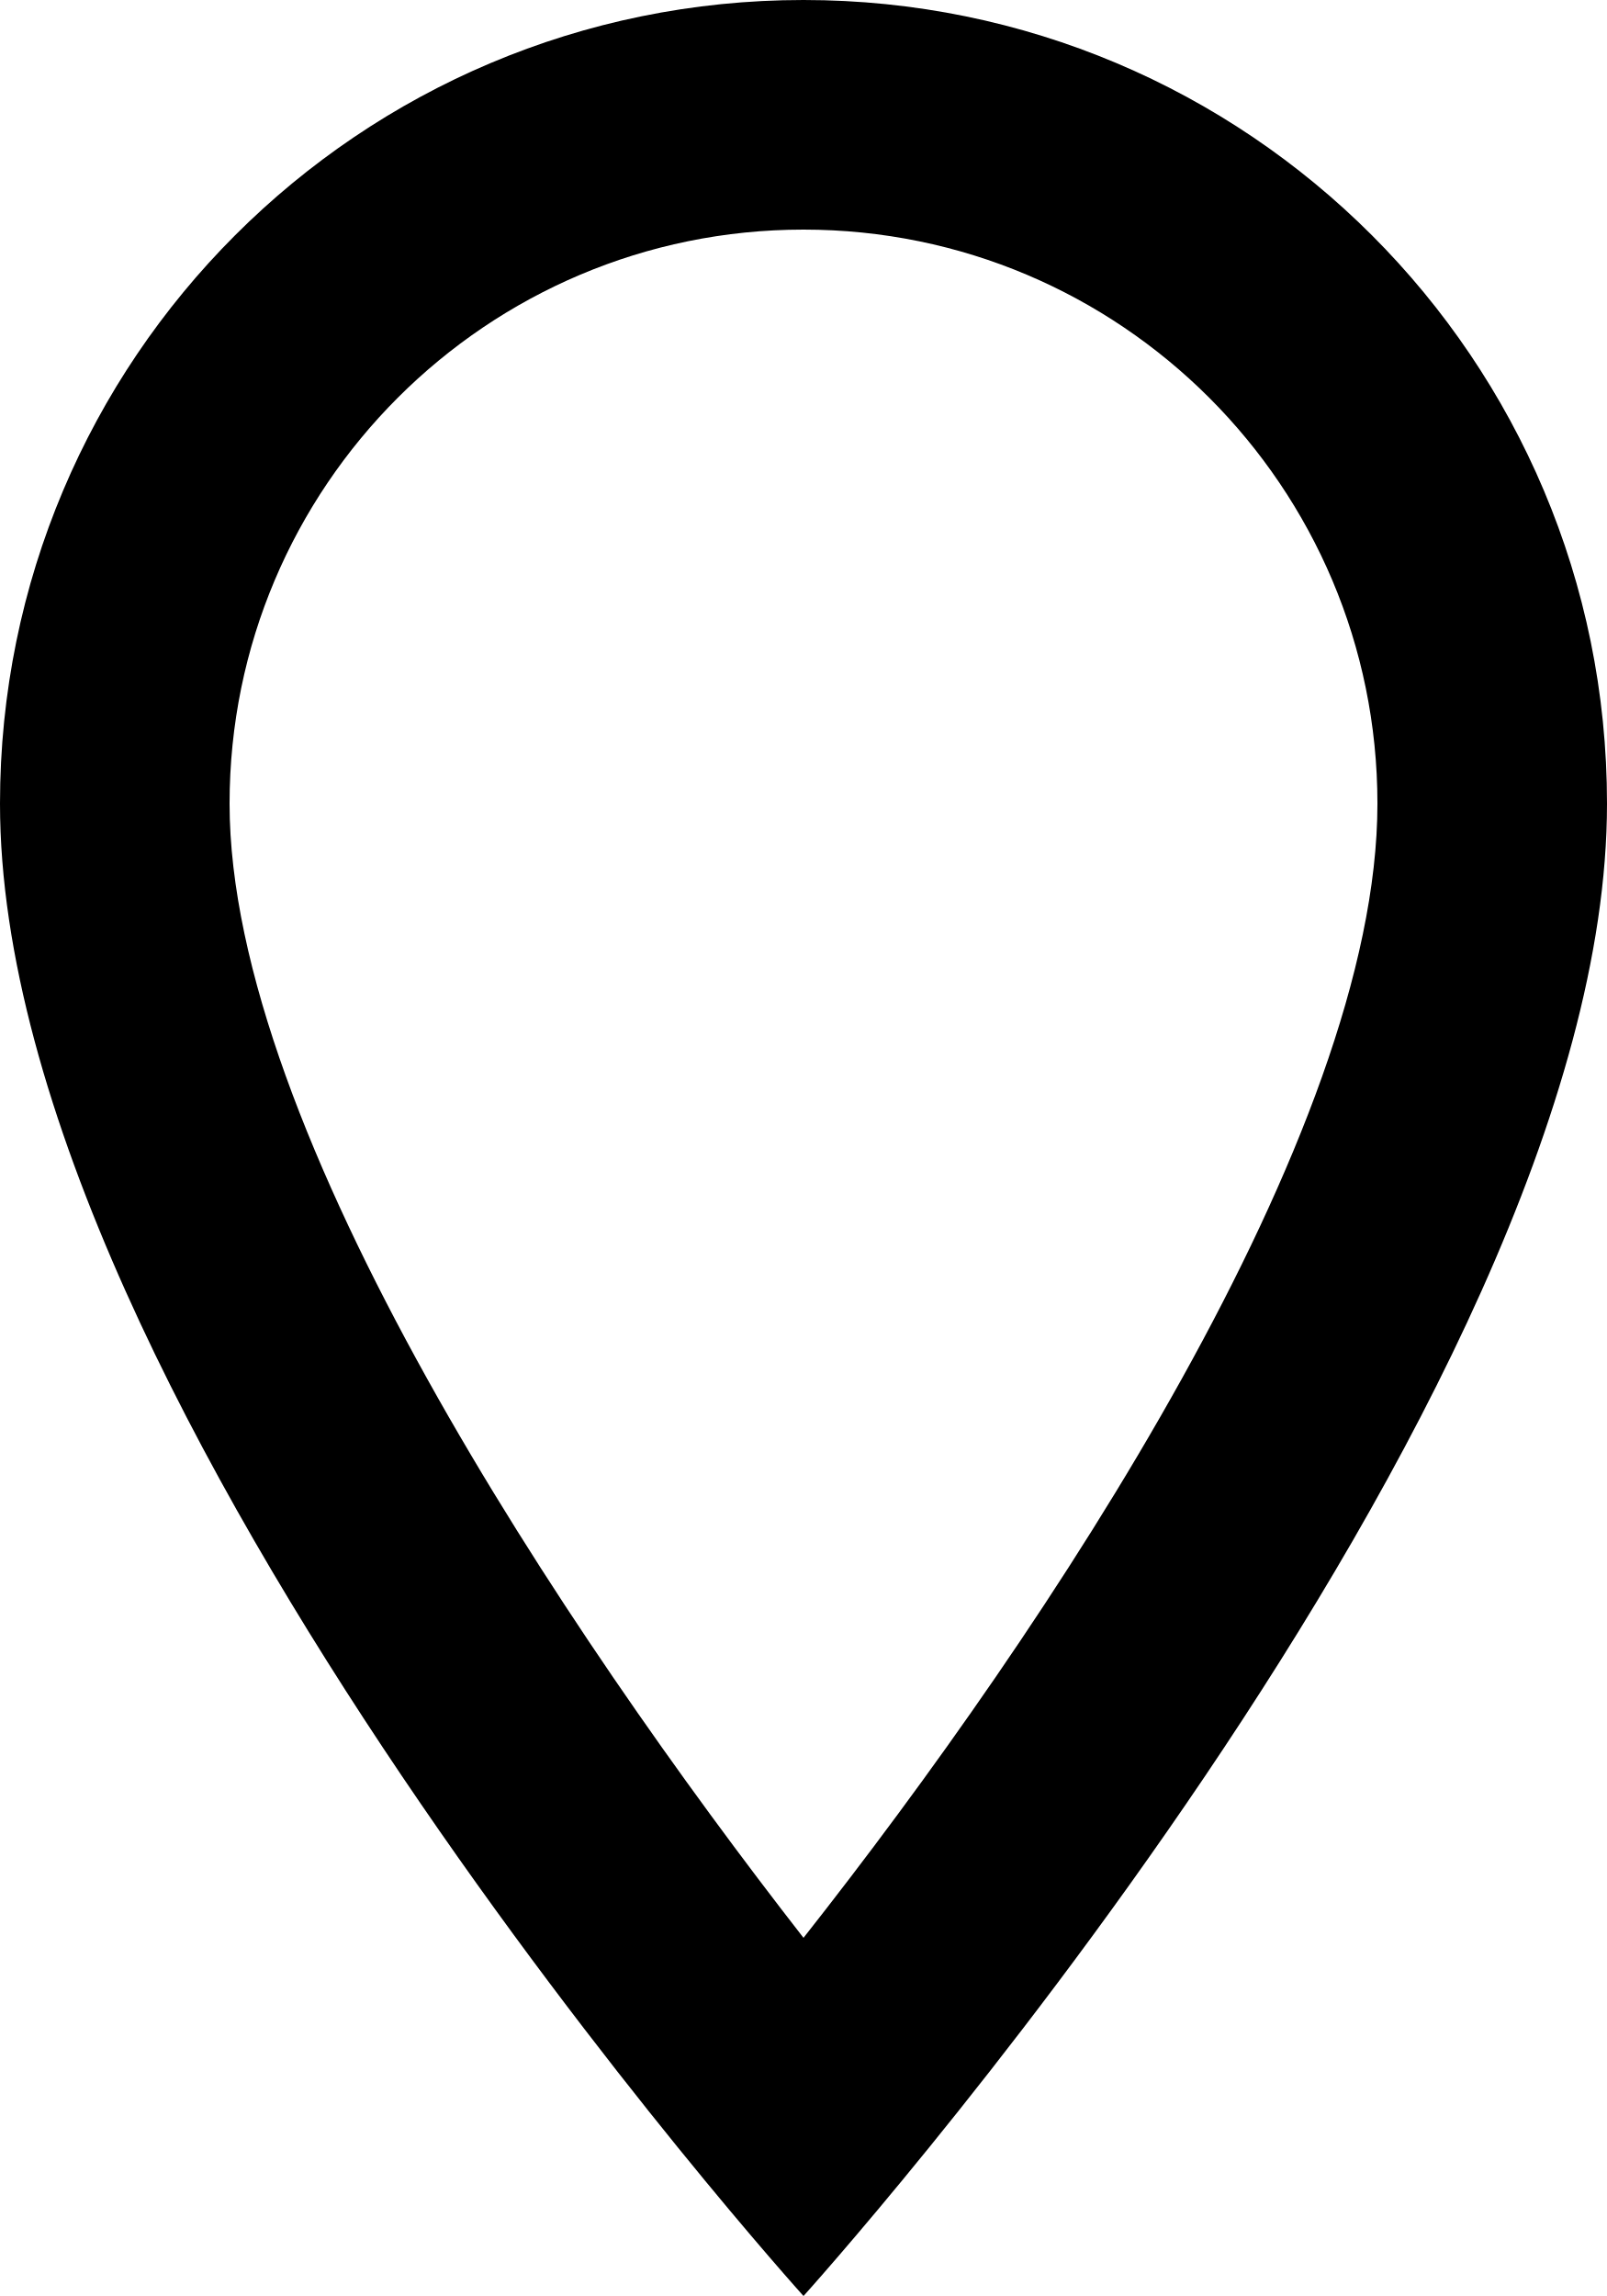
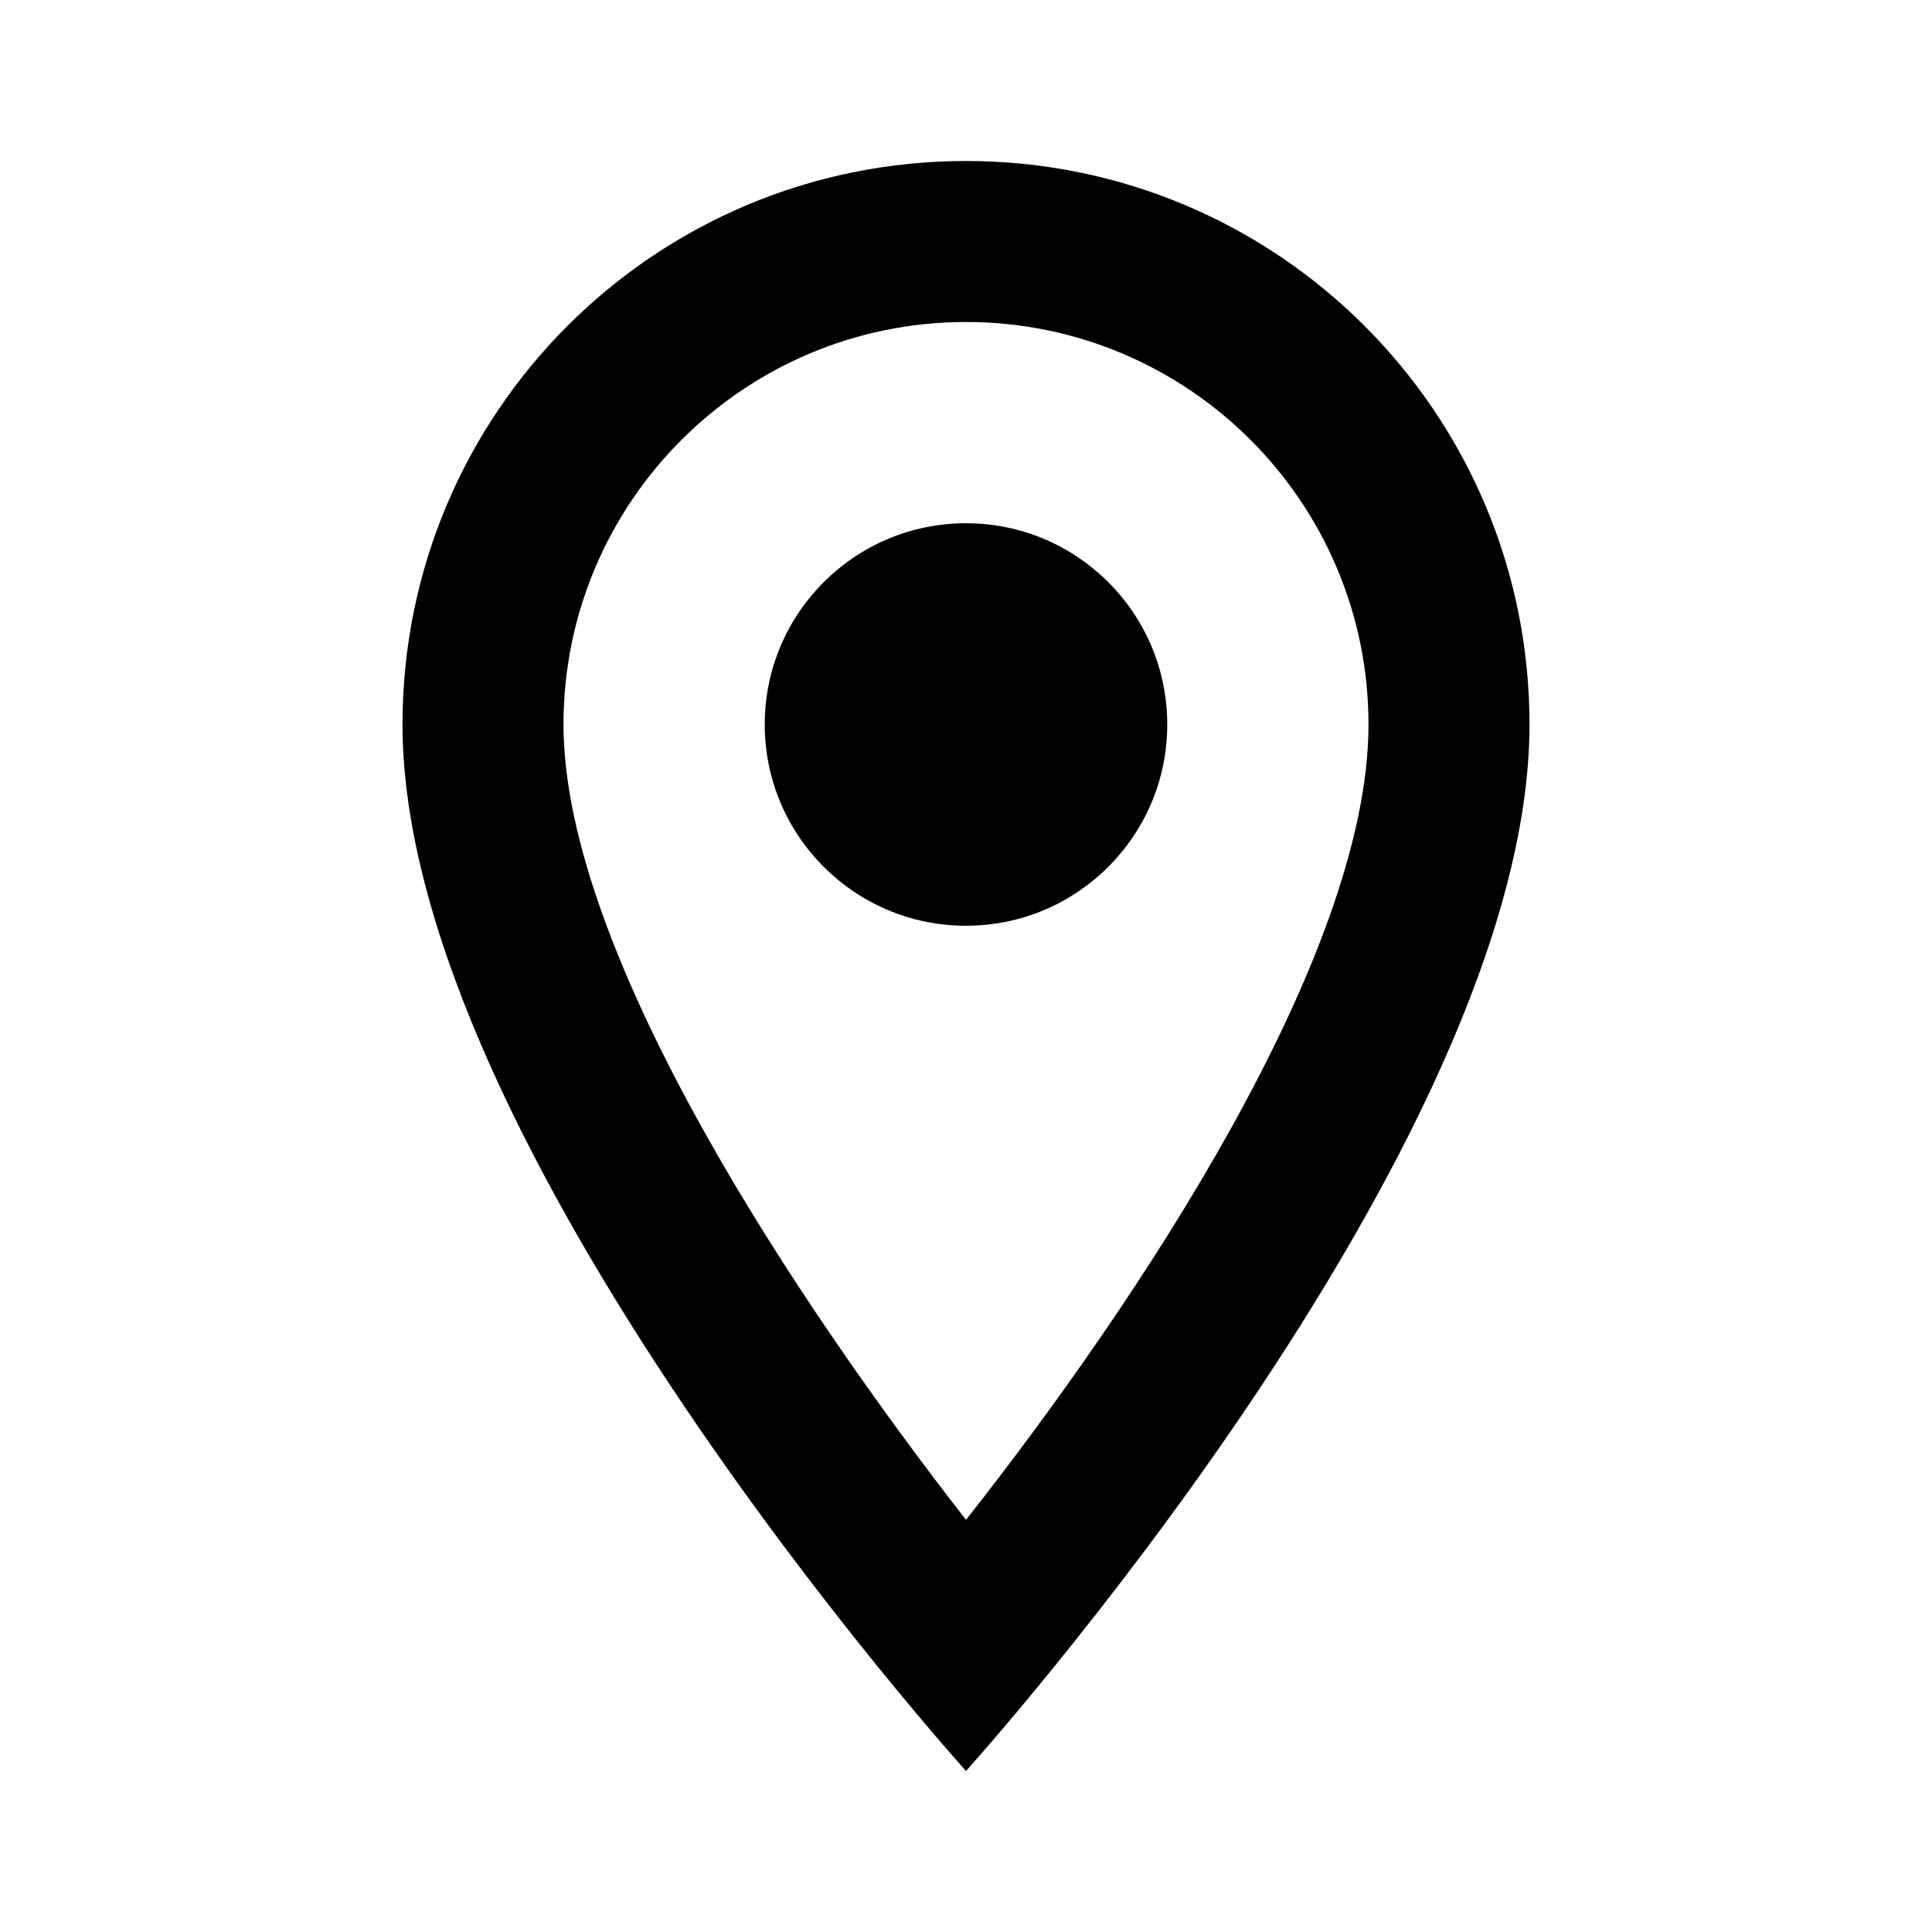
- <svg xmlns="http://www.w3.org/2000/svg" width="14" height="20" viewBox="0 0 14 20" fill="none">
-   <path d="M7 0C3.13 0 0 3.13 0 7C0 12.25 7 20 7 20C7 20 14 12.25 14 7C14 3.13 10.87 0 7 0ZM2 7C2 4.24 4.24 2 7 2C9.76 2 12 4.24 12 7C12 9.88 9.12 14.19 7 16.88C4.92 14.21 2 9.85 2 7Z" fill="black" />
+ <svg xmlns="http://www.w3.org/2000/svg" width="24" height="24" viewBox="0 0 24 24" fill="none">
+   <path d="M12 2C8.13 2 5 5.13 5 9C5 14.25 12 22 12 22C12 22 19 14.25 19 9C19 5.13 15.87 2 12 2ZM7 9C7 6.24 9.24 4 12 4C14.76 4 17 6.24 17 9C17 11.88 14.12 16.19 12 18.88C9.92 16.21 7 11.85 7 9Z" fill="black" />
+   <path d="M12 11.5C13.381 11.5 14.5 10.381 14.5 9C14.5 7.619 13.381 6.5 12 6.5C10.619 6.5 9.5 7.619 9.5 9C9.5 10.381 10.619 11.5 12 11.5Z" fill="black" />
</svg>
